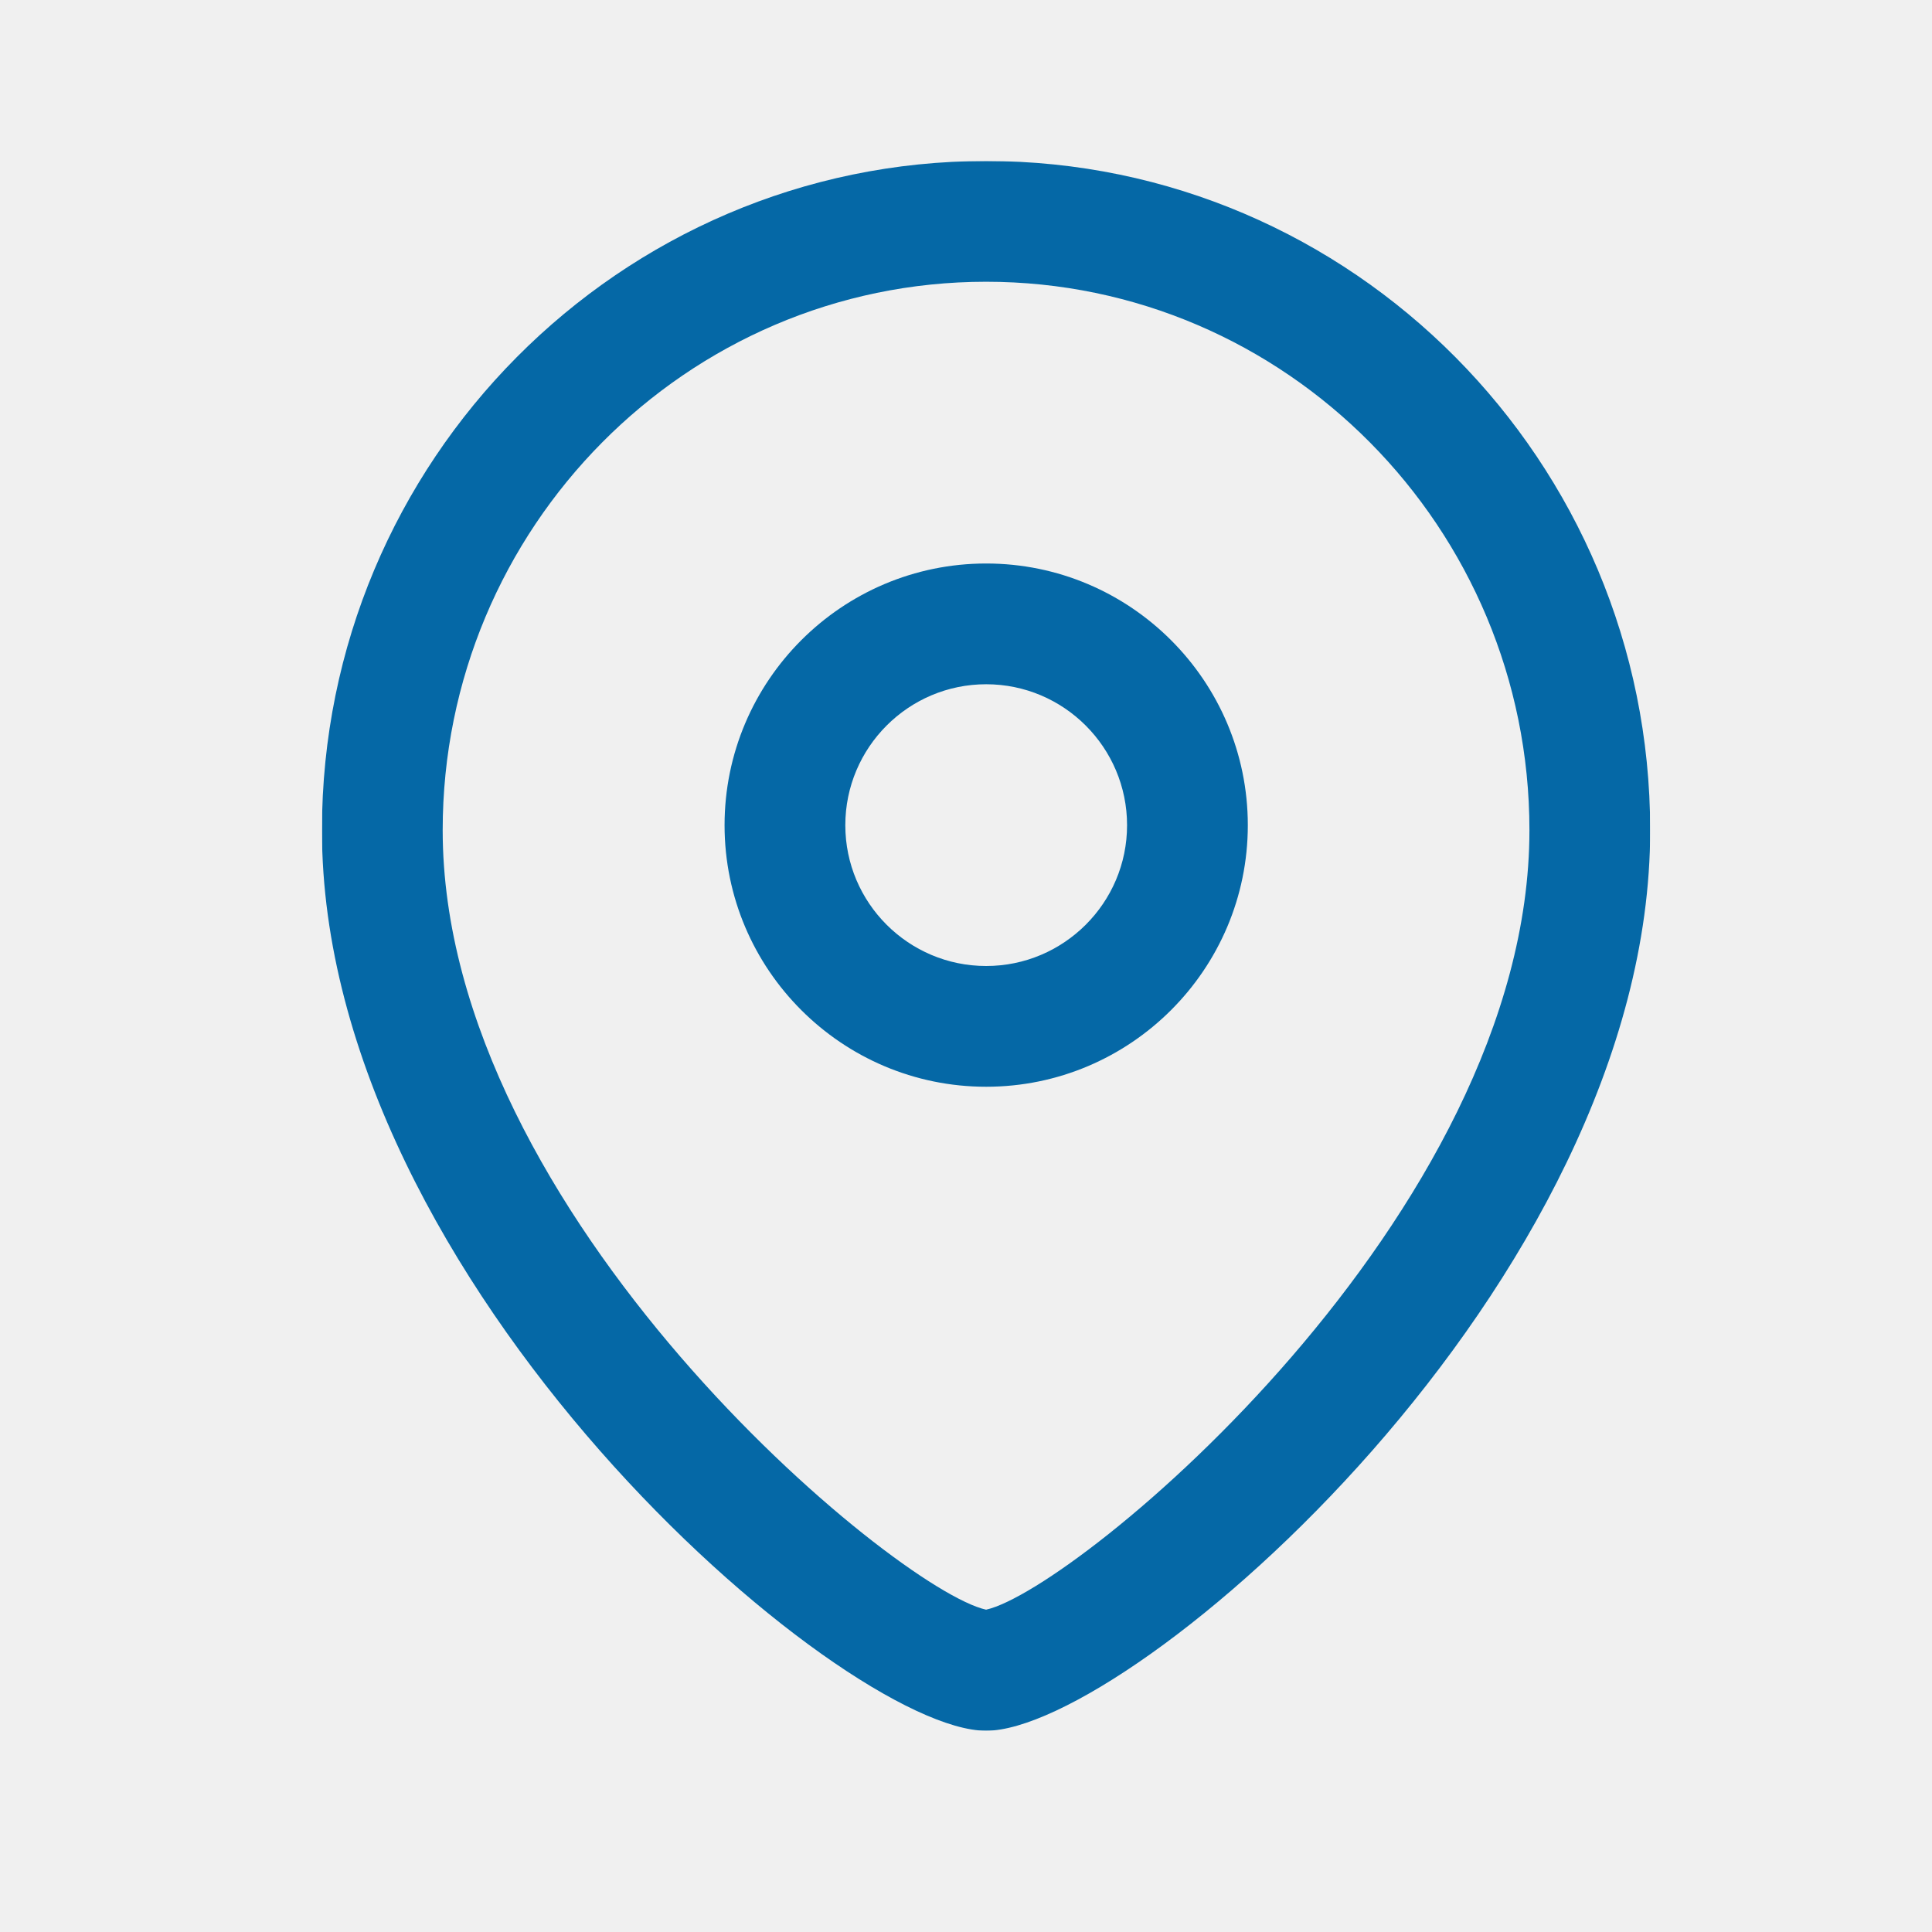
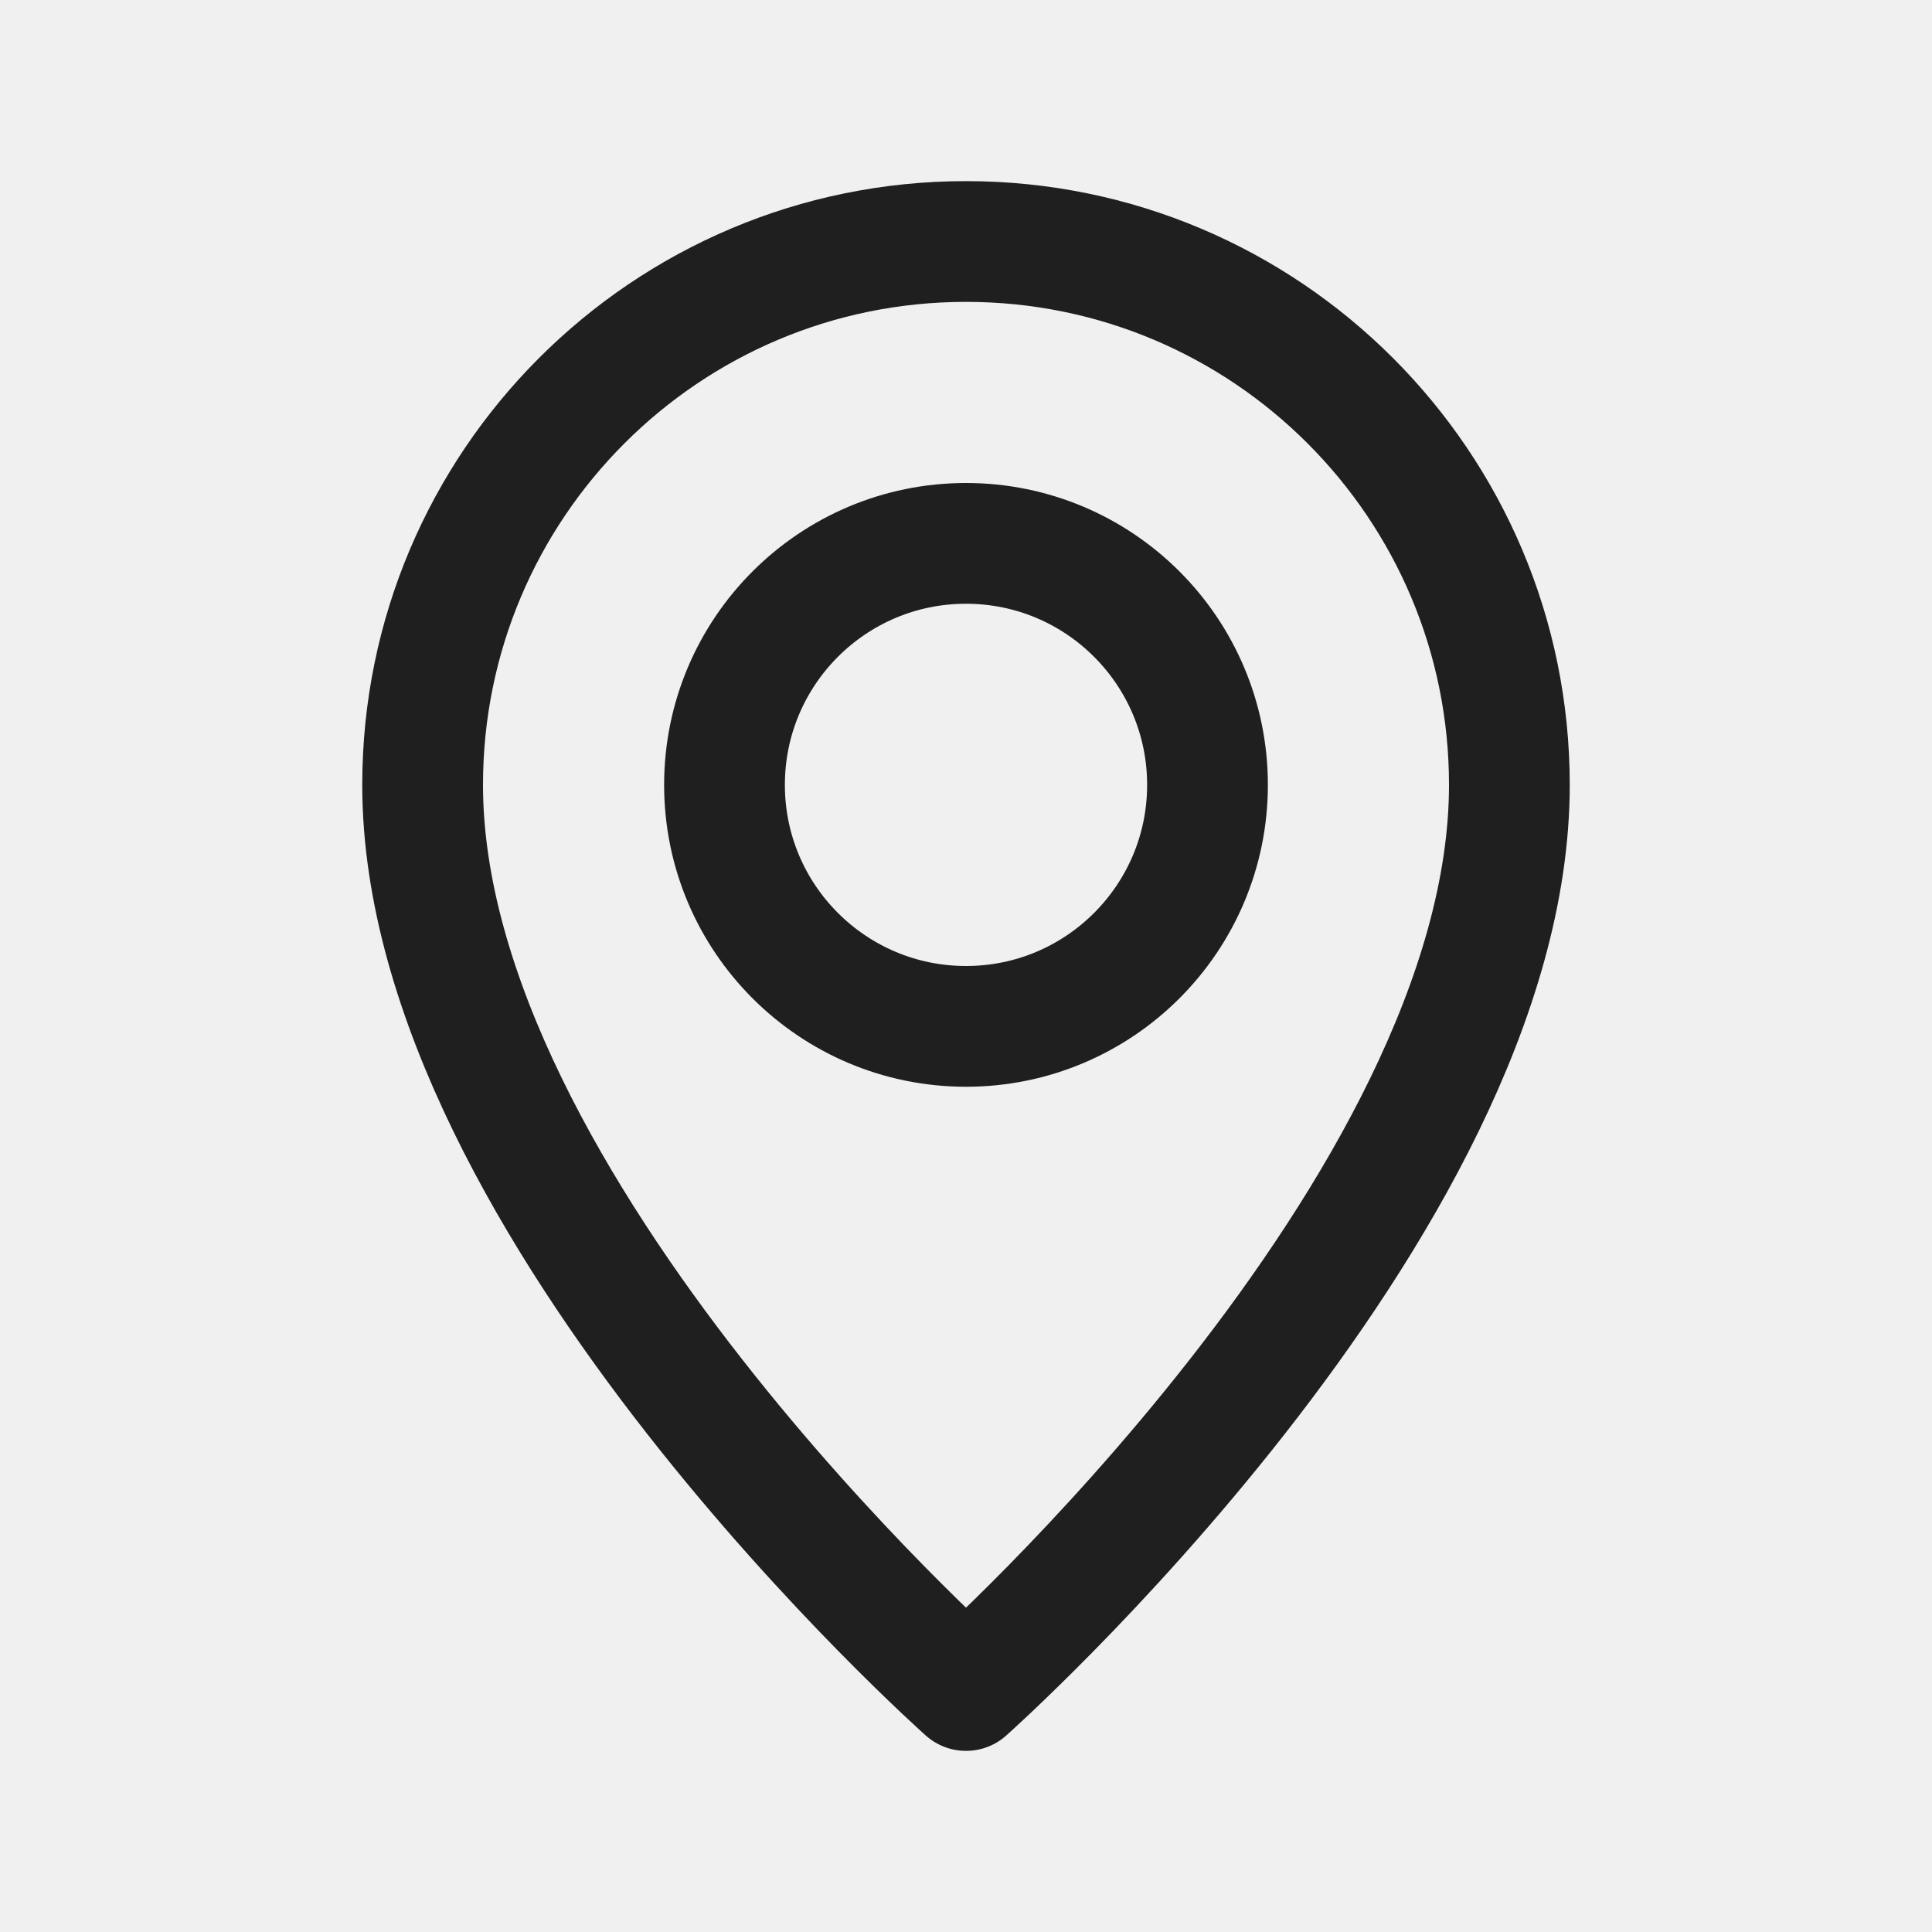
- <svg xmlns="http://www.w3.org/2000/svg" width="30" height="30" viewBox="0 0 30 30" fill="none">
-   <path fill-rule="evenodd" clip-rule="evenodd" d="M15.313 10.625C14.107 10.625 13.126 11.606 13.126 12.814C13.126 14.02 14.107 15 15.313 15C16.519 15 17.501 14.02 17.501 12.814C17.501 11.606 16.519 10.625 15.313 10.625ZM15.313 16.875C13.073 16.875 11.251 15.054 11.251 12.814C11.251 10.572 13.073 8.75 15.313 8.75C17.553 8.75 19.376 10.572 19.376 12.814C19.376 15.054 17.553 16.875 15.313 16.875Z" fill="#0568A6" />
-   <mask id="mask0_2373_1171" style="mask-type:luminance" maskUnits="userSpaceOnUse" x="5" y="2" width="21" height="25">
-     <path fill-rule="evenodd" clip-rule="evenodd" d="M5 2.5H25.624V26.875H5V2.5Z" fill="white" />
-   </mask>
-   <g mask="url(#mask0_2373_1171)">
-     <path fill-rule="evenodd" clip-rule="evenodd" d="M15.312 4.375C10.659 4.375 6.874 8.196 6.874 12.891C6.874 18.865 13.904 24.685 15.312 24.995C16.719 24.684 23.749 18.864 23.749 12.891C23.749 8.196 19.964 4.375 15.312 4.375ZM15.312 26.875C13.069 26.875 4.999 19.935 4.999 12.891C4.999 7.161 9.626 2.5 15.312 2.5C20.998 2.5 25.624 7.161 25.624 12.891C25.624 19.935 17.554 26.875 15.312 26.875Z" fill="#0568A6" />
-   </g>
+ <svg xmlns="http://www.w3.org/2000/svg" width="32" height="32" viewBox="0 0 32 32" fill="none">
+   <path d="M16 28s9-8 9-15a9 9 0 0 0-18 0c0 7 9 15 9 15Zm0-11a4 4 0 1 0 0-8a4 4 0 0 0 0 8Z" stroke="#1F1F1F" stroke-width="2" stroke-linecap="round" stroke-linejoin="round" />
</svg>
